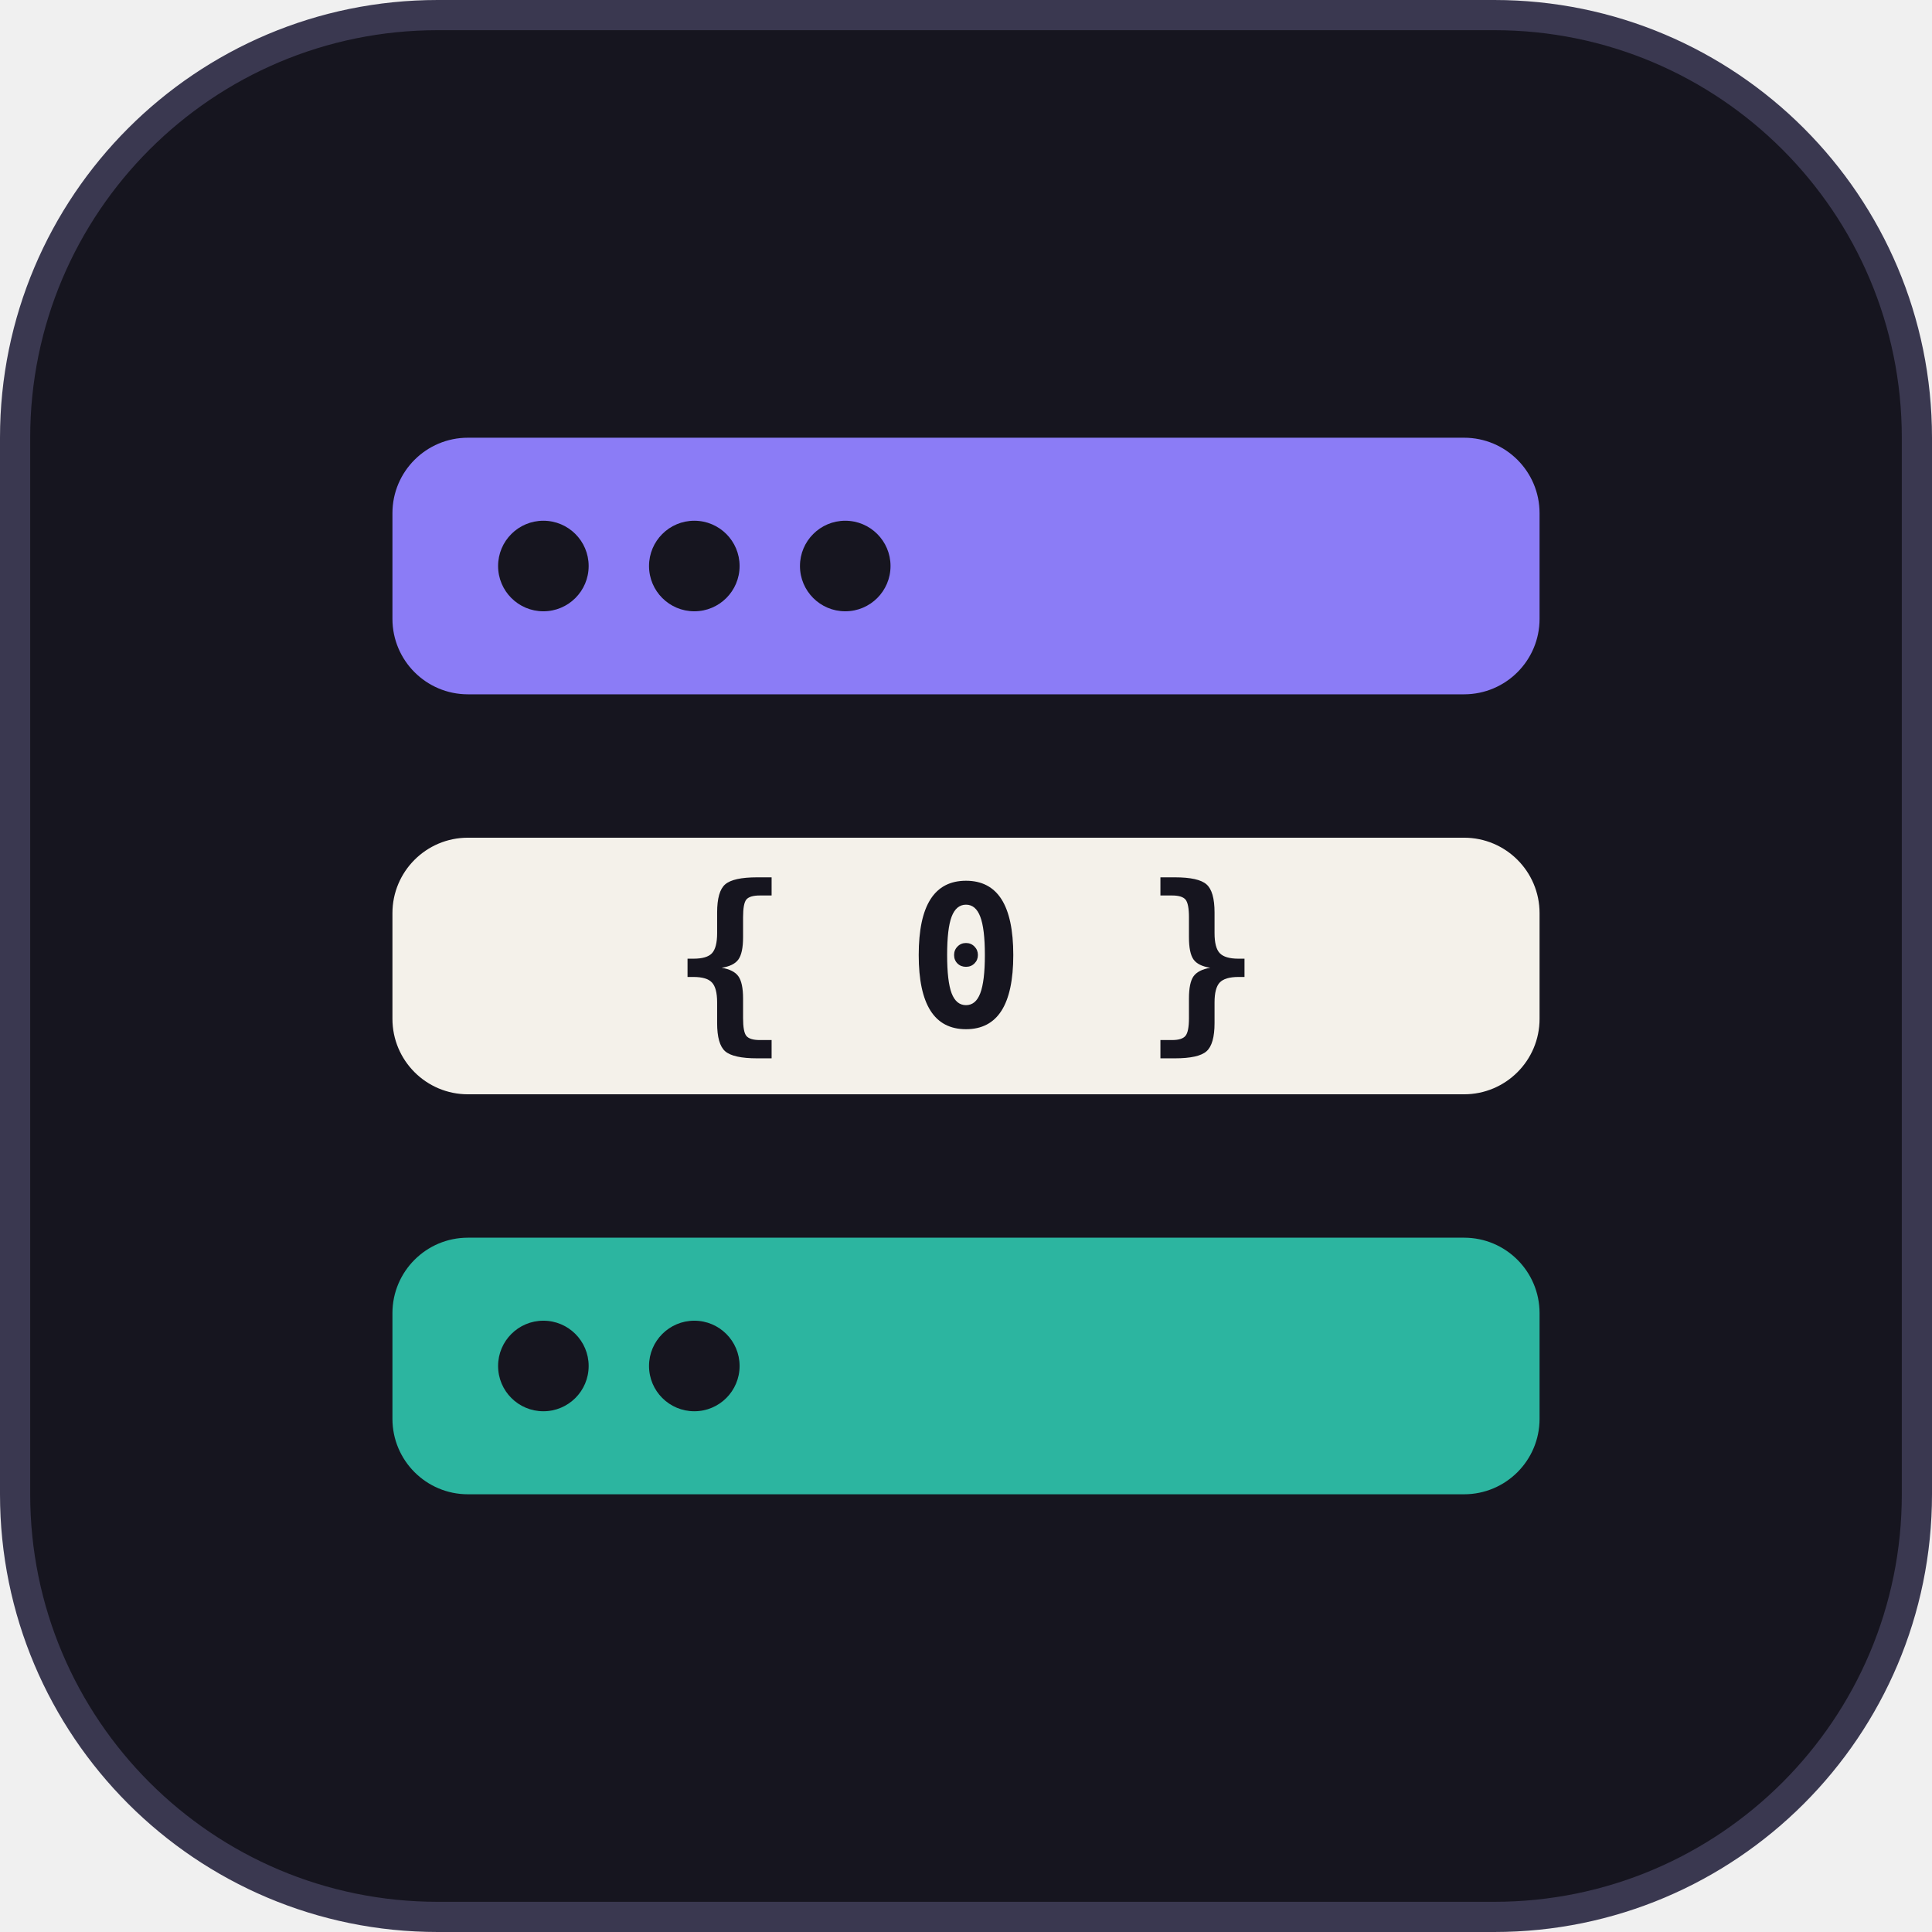
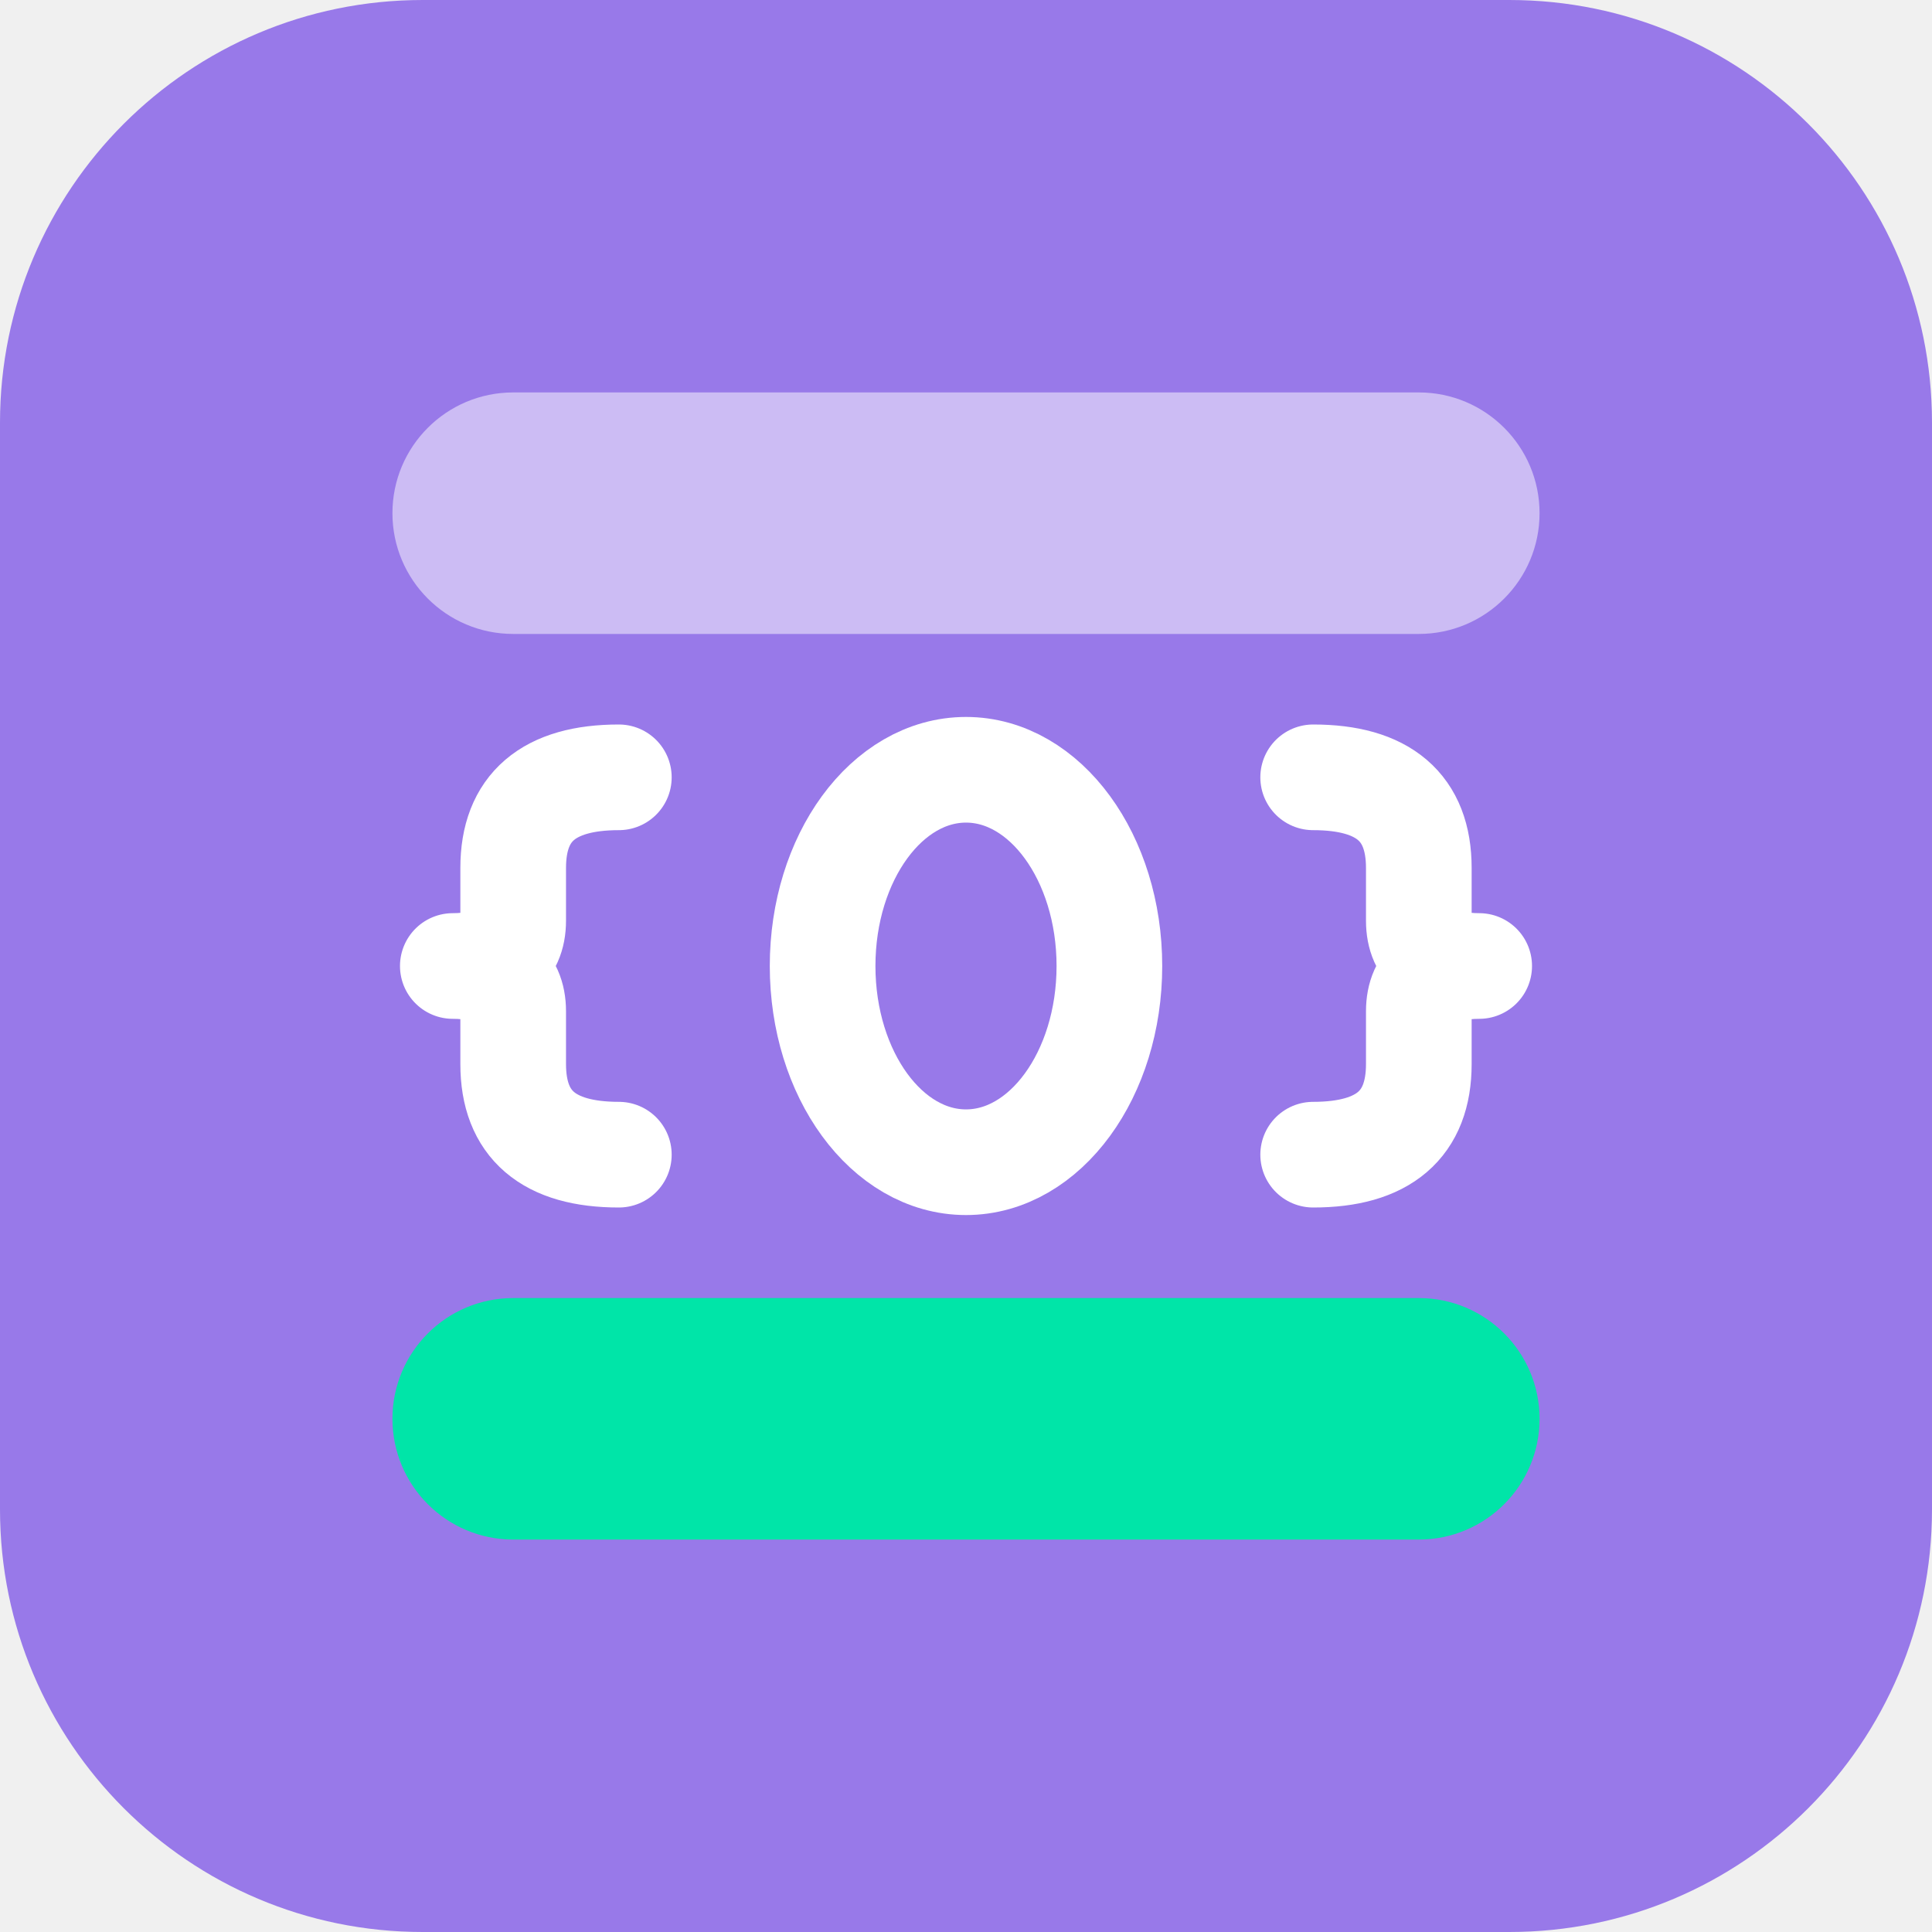
- <svg xmlns="http://www.w3.org/2000/svg" viewBox="0 0 256 256" width="256" height="256" role="img">
-   <rect x="2" y="2" width="252" height="252" rx="56" fill="#16151F" stroke="#3A3850" stroke-width="4" />
-   <rect x="52" y="58" width="152" height="34" rx="10" fill="#8B7CF6" />
-   <rect x="52" y="111" width="152" height="34" rx="10" fill="#F4F1EA" />
-   <rect x="52" y="164" width="152" height="34" rx="10" fill="#2CB5A0" />
-   <g fill="#16151F">
-     <circle cx="72" cy="75" r="6" />
-     <circle cx="92" cy="75" r="6" />
-     <circle cx="112" cy="75" r="6" />
-     <circle cx="72" cy="181" r="6" />
-     <circle cx="92" cy="181" r="6" />
+ <svg xmlns="http://www.w3.org/2000/svg" viewBox="0 0 512 512">
+   <rect width="512" height="512" rx="112" fill="#9879e9" />
+   <rect x="104" y="104" width="304" height="64" rx="32" fill="#fff" fill-opacity=".5" />
+   <rect x="104" y="344" width="304" height="64" rx="32" fill="#00e5a8" />
+   <g fill="none" stroke="#fff" stroke-width="28" stroke-linecap="round" stroke-linejoin="round">
+     <path d="M164 206 q-28 0 -28 24 v14 q0 12 -16 12 q16 0 16 12 v14 q0 24 28 24" />
+     <path d="M348 206 q28 0 28 24 v14 q0 12 16 12 q-16 0 -16 12 v14 q0 24 -28 24" />
+     <ellipse cx="256" cy="256" rx="38" ry="52" />
  </g>
-   <text x="128" y="136" text-anchor="middle" font-family="ui-monospace,SFMono-Regular,Menlo,Consolas,monospace" font-weight="700" font-size="26" fill="#16151F">{ 0 }</text>
</svg>
